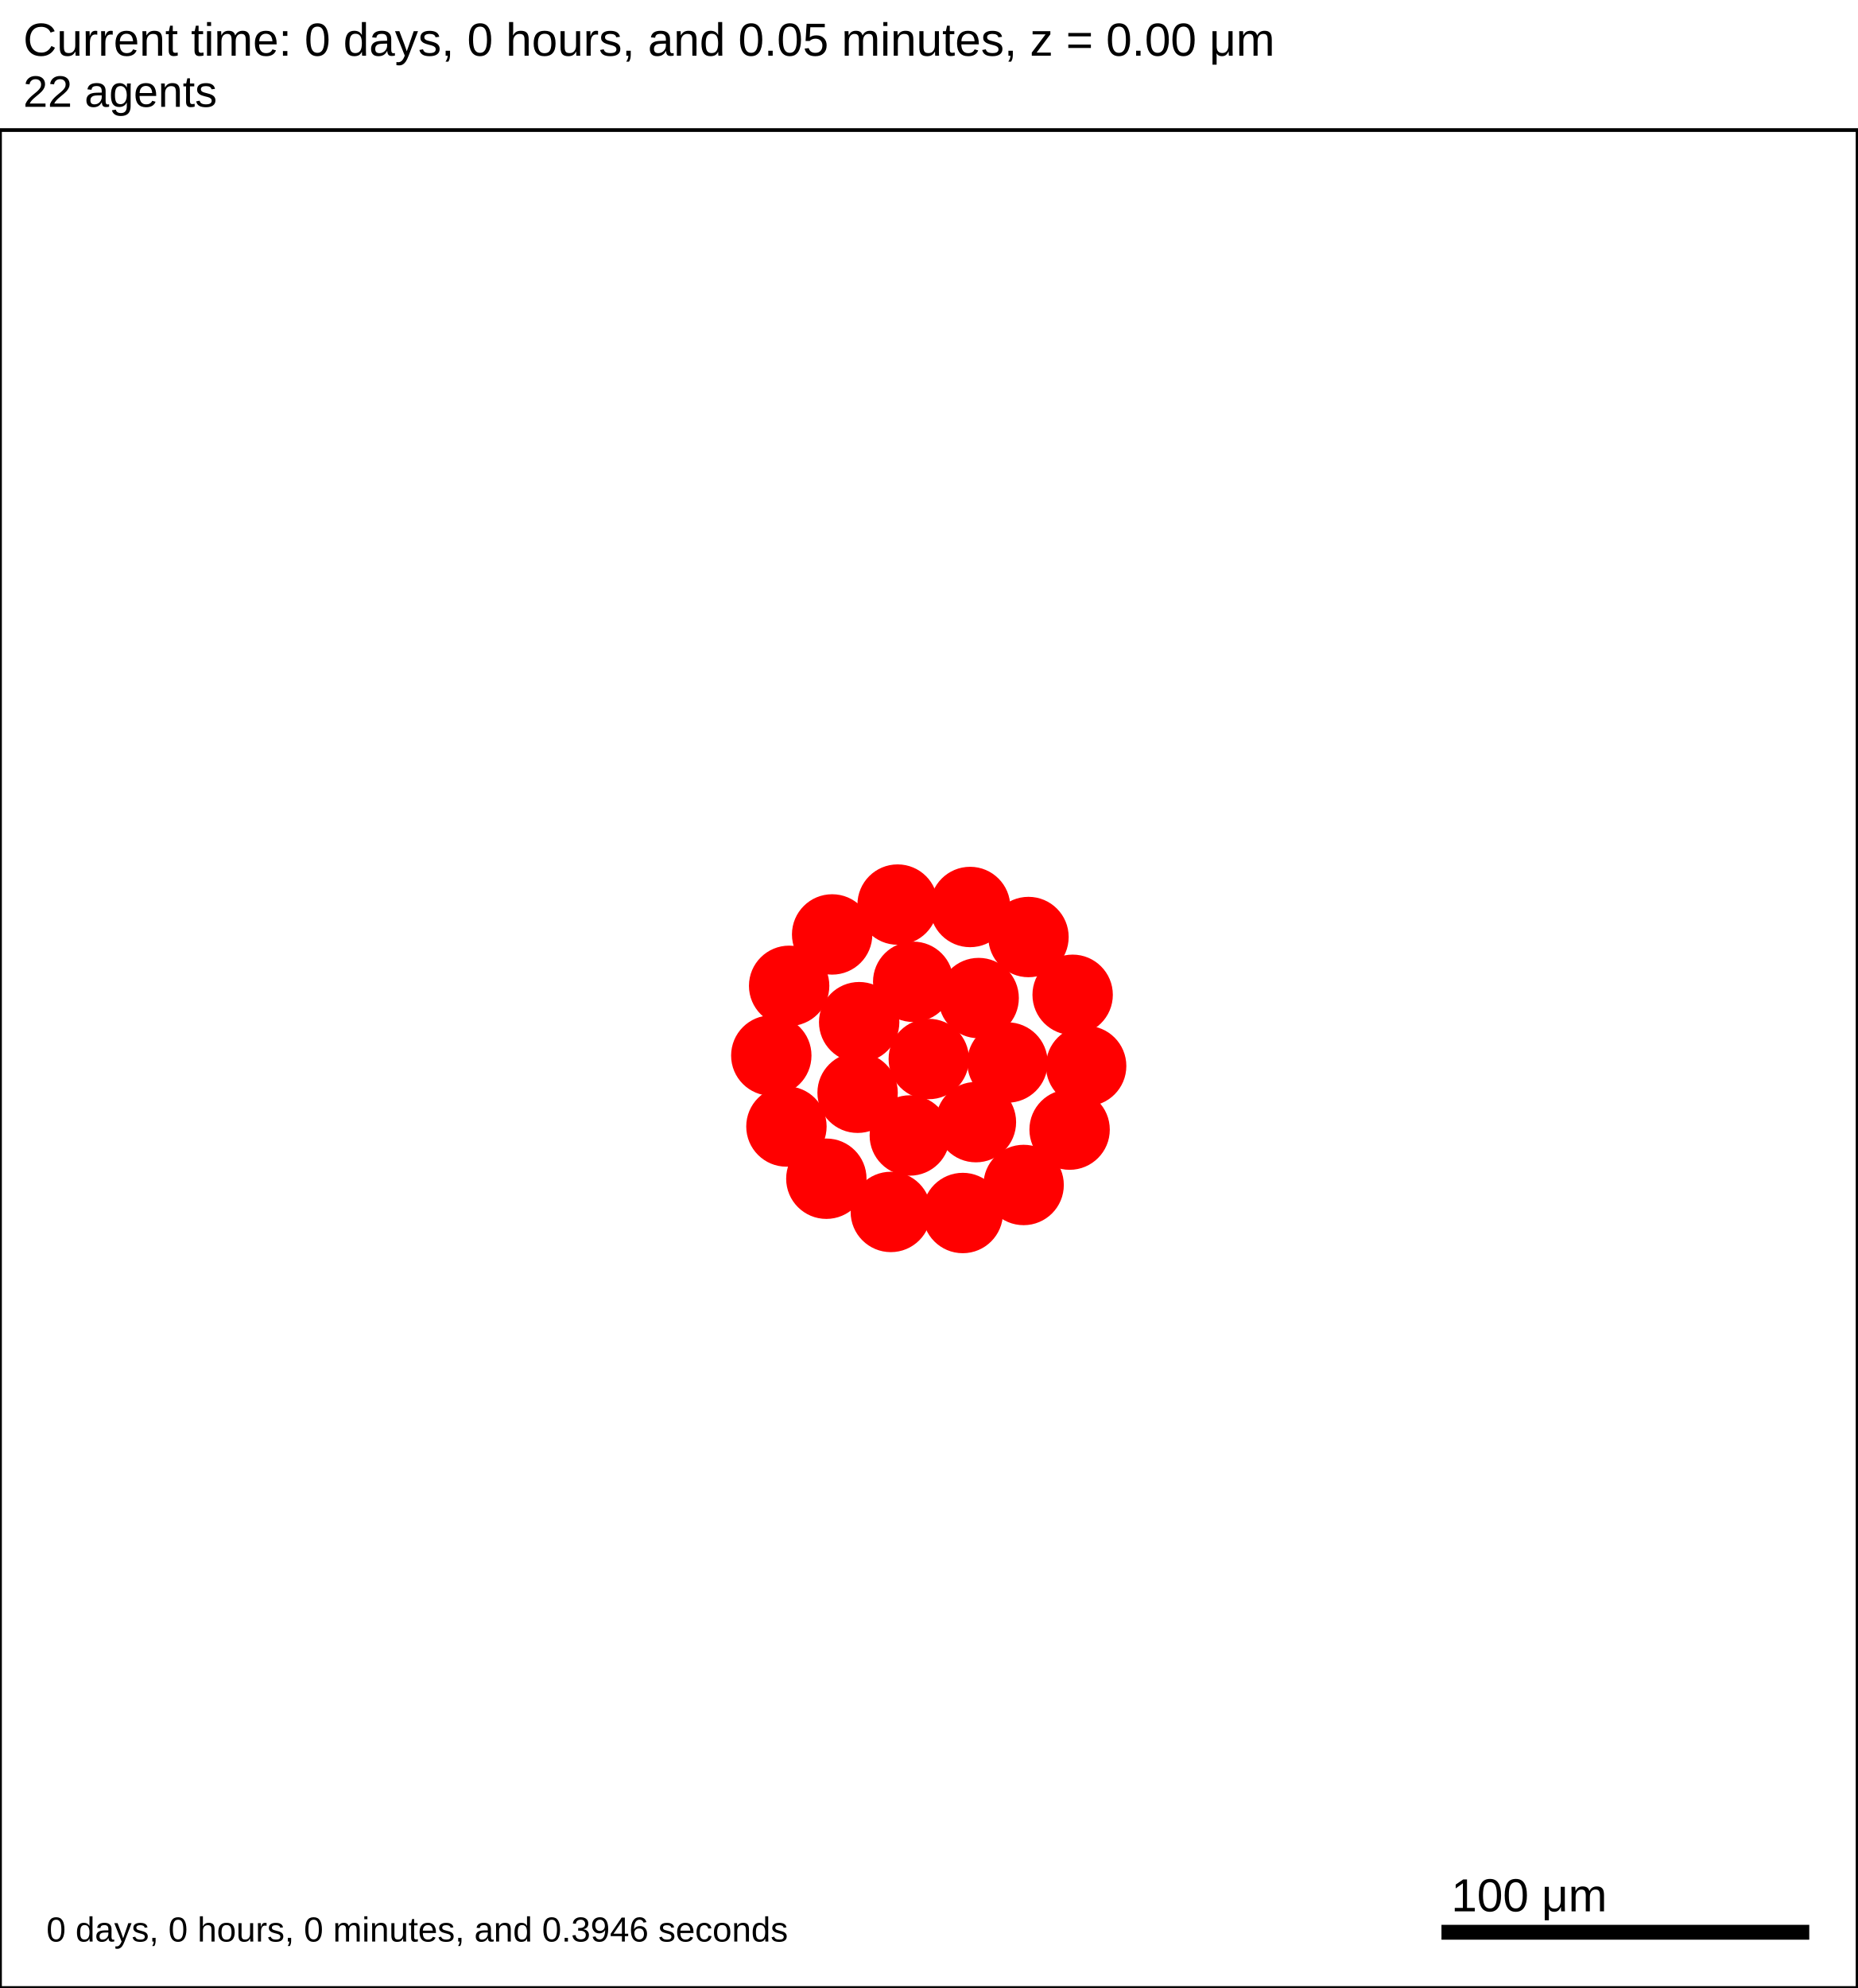
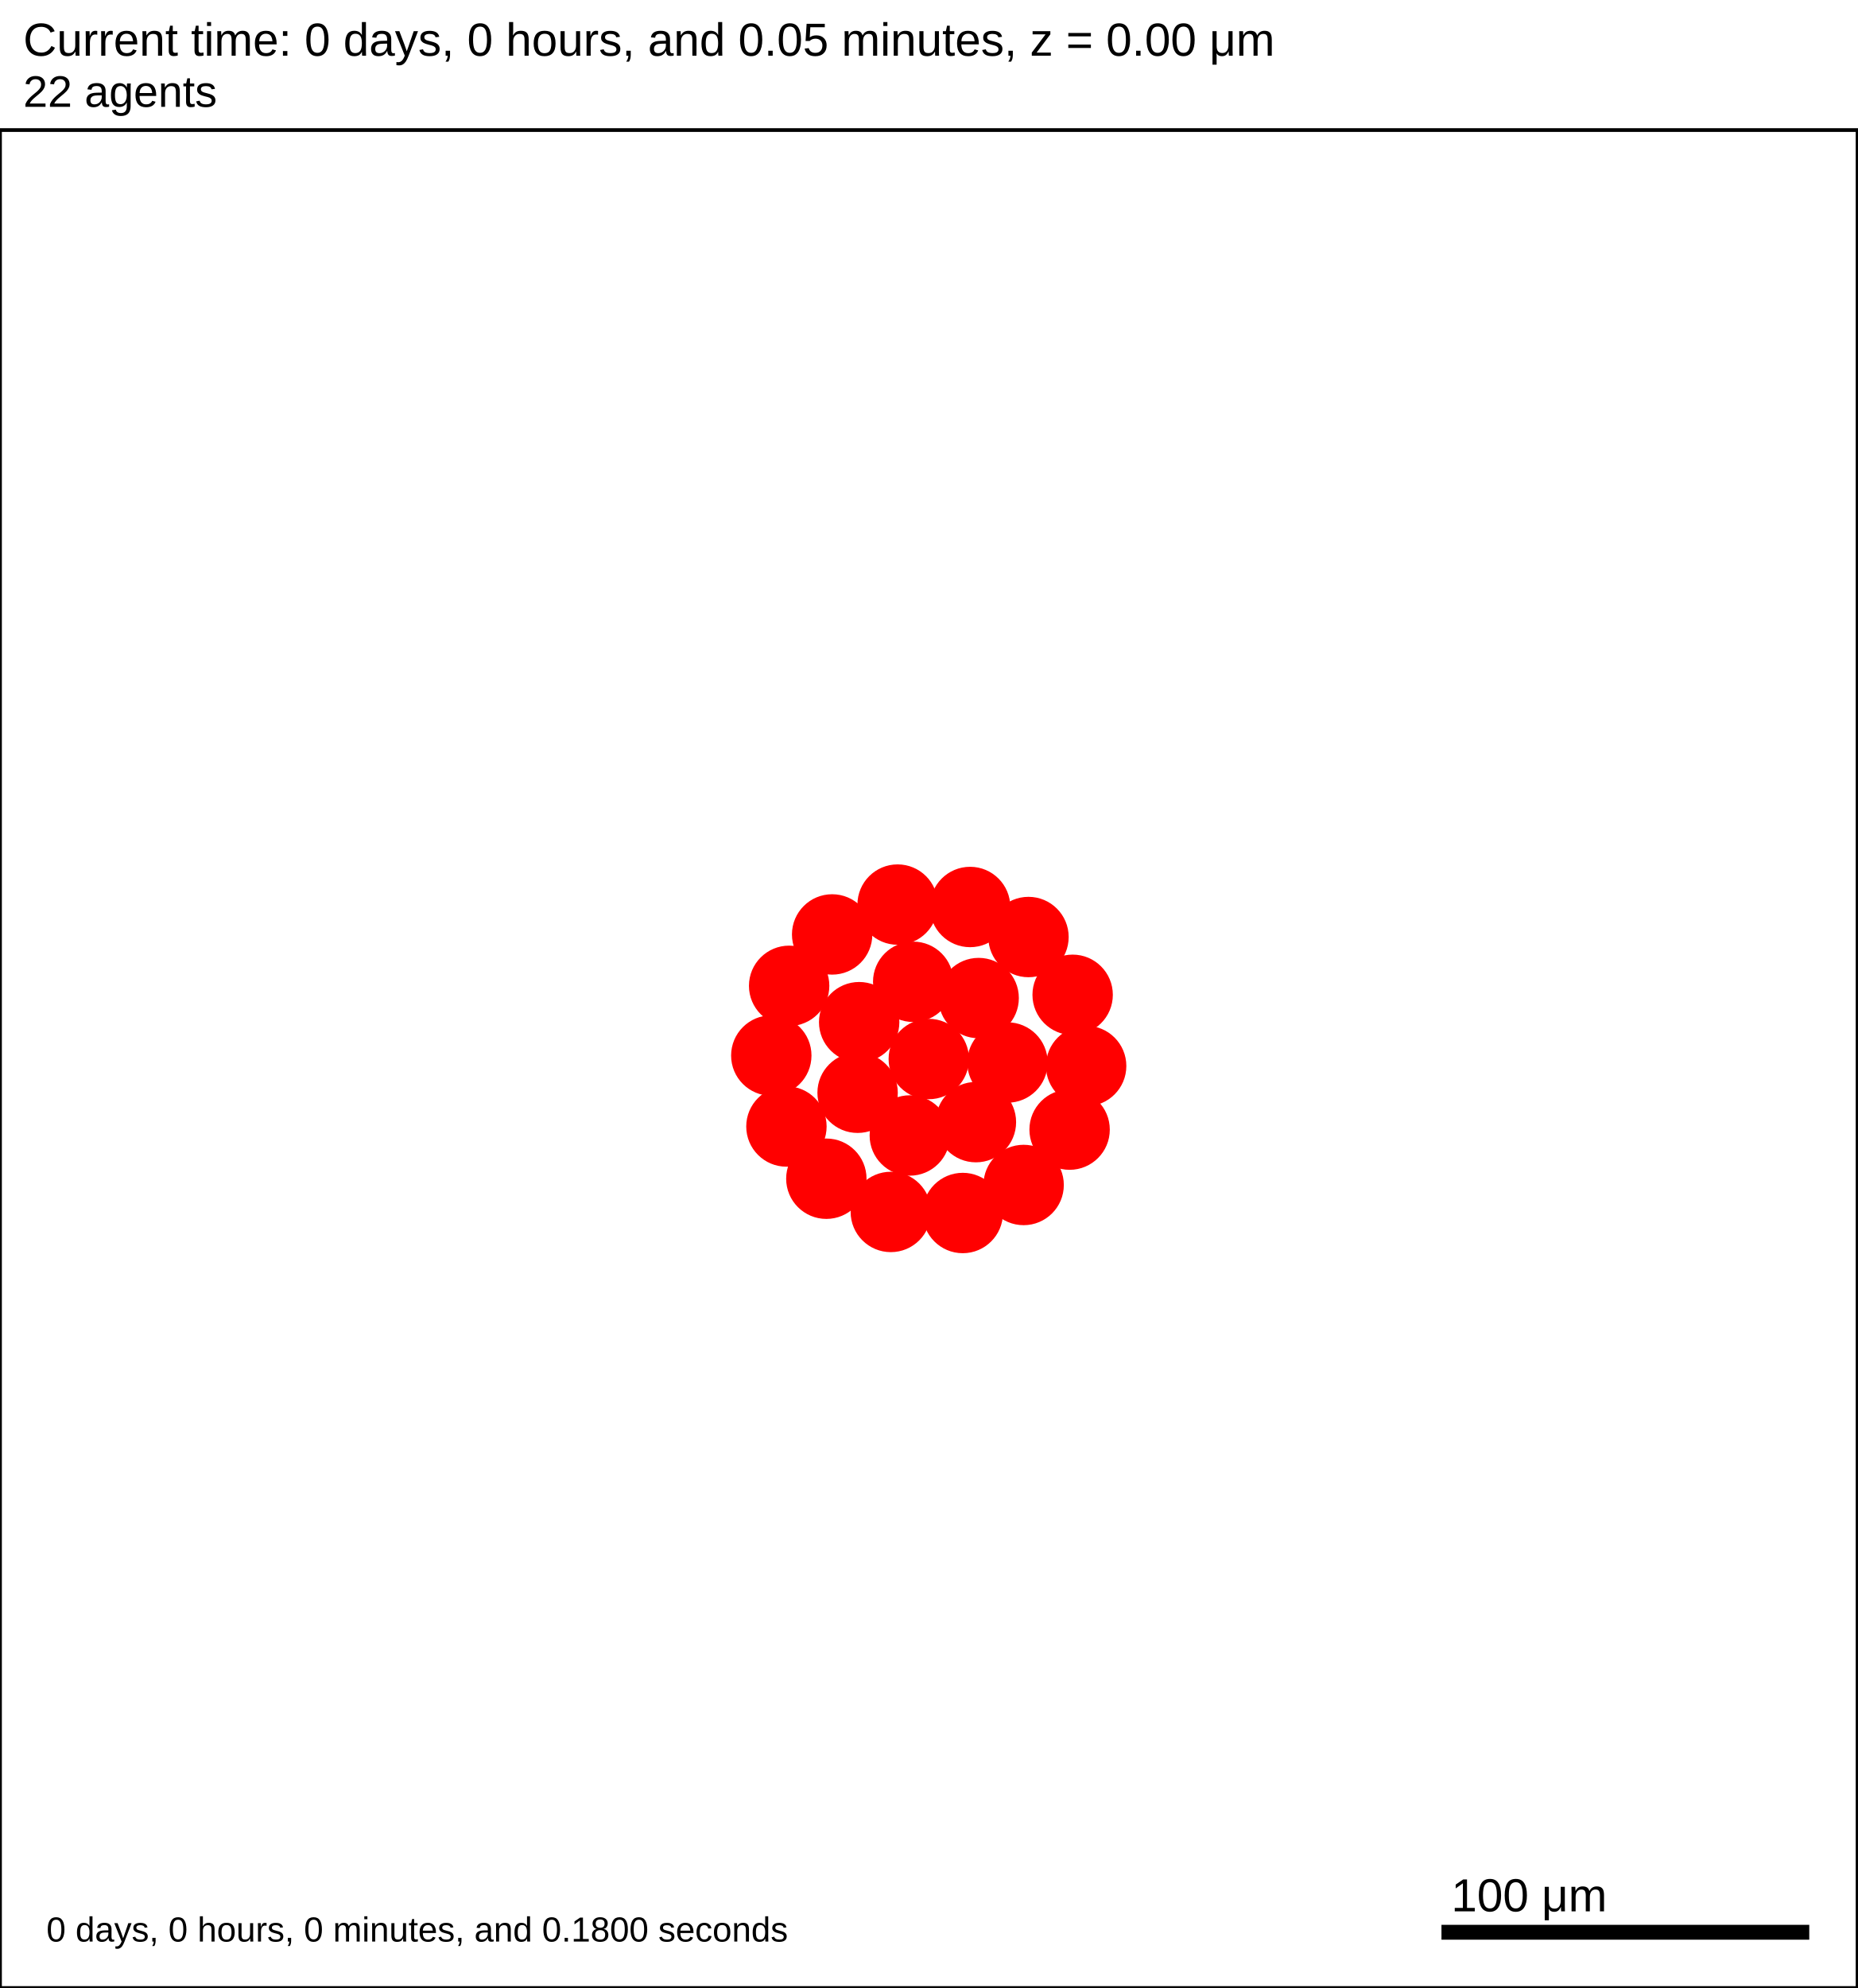
<svg xmlns="http://www.w3.org/2000/svg" version="1.1" width="500" height="535" id="svg2">
  <rect x="0" y="0" width="500" height="535" stroke-width="1" stroke="white" fill="white" />
  <text x="6.25" y="15" font-family="Arial" font-size="12.5" fill="black">
   Current time: 0 days, 0 hours, and 0.05 minutes, z = 0.00 μm
  </text>
  <text x="6.25" y="28.75" font-family="Arial" font-size="11.875" fill="black">
   22 agents
  </text>
  <g id="tissue" transform="translate(0,535) scale(1,-1)">
    <g id="ECM">
  </g>
    <g id="cells">
      <g id="cell0">
        <circle cx="250" cy="250" r="10.569" stroke-width="0.5" stroke="red" fill="red" />
        <circle cx="250" cy="250" r="6.347" stroke-width="0.5" stroke="red" fill="red" />
      </g>
      <g id="cell1">
        <circle cx="230.842" cy="240.923" r="10.569" stroke-width="0.5" stroke="red" fill="red" />
        <circle cx="230.842" cy="240.923" r="6.347" stroke-width="0.5" stroke="red" fill="red" />
      </g>
      <g id="cell2">
        <circle cx="263.426" cy="266.406" r="10.569" stroke-width="0.5" stroke="red" fill="red" />
        <circle cx="263.426" cy="266.406" r="6.347" stroke-width="0.5" stroke="red" fill="red" />
      </g>
      <g id="cell3">
        <circle cx="244.892" cy="229.425" r="10.569" stroke-width="0.5" stroke="red" fill="red" />
        <circle cx="244.892" cy="229.425" r="6.347" stroke-width="0.5" stroke="red" fill="red" />
      </g>
      <g id="cell4">
        <circle cx="245.806" cy="270.781" r="10.569" stroke-width="0.5" stroke="red" fill="red" />
        <circle cx="245.806" cy="270.781" r="6.347" stroke-width="0.5" stroke="red" fill="red" />
      </g>
      <g id="cell5">
        <circle cx="262.688" cy="233.016" r="10.569" stroke-width="0.5" stroke="red" fill="red" />
        <circle cx="262.688" cy="233.016" r="6.347" stroke-width="0.5" stroke="red" fill="red" />
      </g>
      <g id="cell6">
        <circle cx="231.262" cy="259.916" r="10.569" stroke-width="0.5" stroke="red" fill="red" />
        <circle cx="231.262" cy="259.916" r="6.347" stroke-width="0.5" stroke="red" fill="red" />
      </g>
      <g id="cell7">
        <circle cx="271.179" cy="249.063" r="10.569" stroke-width="0.5" stroke="red" fill="red" />
        <circle cx="271.179" cy="249.063" r="6.347" stroke-width="0.5" stroke="red" fill="red" />
      </g>
      <g id="cell8">
-         <circle cx="259.148" cy="208.561" r="10.569" stroke-width="0.5" stroke="red" fill="red" />
-         <circle cx="259.148" cy="208.561" r="6.347" stroke-width="0.5" stroke="red" fill="red" />
+         <circle cx="259.149" cy="208.562" r="10.569" stroke-width="0.5" stroke="red" fill="red" />
+         <circle cx="259.149" cy="208.562" r="6.347" stroke-width="0.5" stroke="red" fill="red" />
      </g>
      <g id="cell9">
        <circle cx="211.683" cy="231.845" r="10.569" stroke-width="0.5" stroke="red" fill="red" />
        <circle cx="211.683" cy="231.845" r="6.347" stroke-width="0.5" stroke="red" fill="red" />
      </g>
      <g id="cell10">
        <circle cx="223.989" cy="283.53" r="10.569" stroke-width="0.5" stroke="red" fill="red" />
        <circle cx="223.989" cy="283.53" r="6.347" stroke-width="0.5" stroke="red" fill="red" />
      </g>
      <g id="cell11">
        <circle cx="276.838" cy="282.832" r="10.569" stroke-width="0.5" stroke="red" fill="red" />
        <circle cx="276.838" cy="282.832" r="6.347" stroke-width="0.5" stroke="red" fill="red" />
      </g>
      <g id="cell12">
        <circle cx="287.906" cy="231.002" r="10.569" stroke-width="0.5" stroke="red" fill="red" />
        <circle cx="287.906" cy="231.002" r="6.347" stroke-width="0.5" stroke="red" fill="red" />
      </g>
      <g id="cell13">
        <circle cx="239.783" cy="208.849" r="10.569" stroke-width="0.5" stroke="red" fill="red" />
        <circle cx="239.783" cy="208.849" r="6.347" stroke-width="0.5" stroke="red" fill="red" />
      </g>
      <g id="cell14">
        <circle cx="207.61" cy="250.938" r="10.569" stroke-width="0.5" stroke="red" fill="red" />
        <circle cx="207.61" cy="250.938" r="6.347" stroke-width="0.5" stroke="red" fill="red" />
      </g>
      <g id="cell15">
        <circle cx="241.613" cy="291.562" r="10.569" stroke-width="0.5" stroke="red" fill="red" />
        <circle cx="241.613" cy="291.562" r="6.347" stroke-width="0.5" stroke="red" fill="red" />
      </g>
      <g id="cell16">
        <circle cx="288.725" cy="267.282" r="10.569" stroke-width="0.5" stroke="red" fill="red" />
        <circle cx="288.725" cy="267.282" r="6.347" stroke-width="0.5" stroke="red" fill="red" />
      </g>
      <g id="cell17">
-         <circle cx="275.531" cy="216.104" r="10.569" stroke-width="0.5" stroke="red" fill="red" />
-         <circle cx="275.531" cy="216.104" r="6.347" stroke-width="0.5" stroke="red" fill="red" />
+         <circle cx="275.532" cy="216.104" r="10.569" stroke-width="0.5" stroke="red" fill="red" />
+         <circle cx="275.532" cy="216.104" r="6.347" stroke-width="0.5" stroke="red" fill="red" />
      </g>
      <g id="cell18">
        <circle cx="222.428" cy="217.789" r="10.569" stroke-width="0.5" stroke="red" fill="red" />
        <circle cx="222.428" cy="217.789" r="6.347" stroke-width="0.5" stroke="red" fill="red" />
      </g>
      <g id="cell19">
        <circle cx="212.413" cy="269.699" r="10.569" stroke-width="0.5" stroke="red" fill="red" />
        <circle cx="212.413" cy="269.699" r="6.347" stroke-width="0.5" stroke="red" fill="red" />
      </g>
      <g id="cell20">
        <circle cx="261.124" cy="290.915" r="10.569" stroke-width="0.5" stroke="red" fill="red" />
        <circle cx="261.124" cy="290.915" r="6.347" stroke-width="0.5" stroke="red" fill="red" />
      </g>
      <g id="cell21">
        <circle cx="292.359" cy="248.125" r="10.569" stroke-width="0.5" stroke="red" fill="red" />
        <circle cx="292.359" cy="248.125" r="6.347" stroke-width="0.5" stroke="red" fill="red" />
      </g>
    </g>
  </g>
  <rect x="387.5" y="517.5" width="100" height="5" stroke-width="1" stroke="rgb(255,255,255)" fill="rgb(0,0,0)" />
  <text x="390.625" y="514.375" font-family="Arial" font-size="12.5" fill="black">
   100 μm
  </text>
  <text x="12.5" y="522.5" font-family="Arial" font-size="9.375" fill="black">
-    0 days, 0 hours, 0 minutes, and 0.3946 seconds
+    0 days, 0 hours, 0 minutes, and 0.1800 seconds
  </text>
  <rect x="0" y="35" width="500" height="500" stroke-width="1" stroke="rgb(0,0,0)" fill="none" />
</svg>
